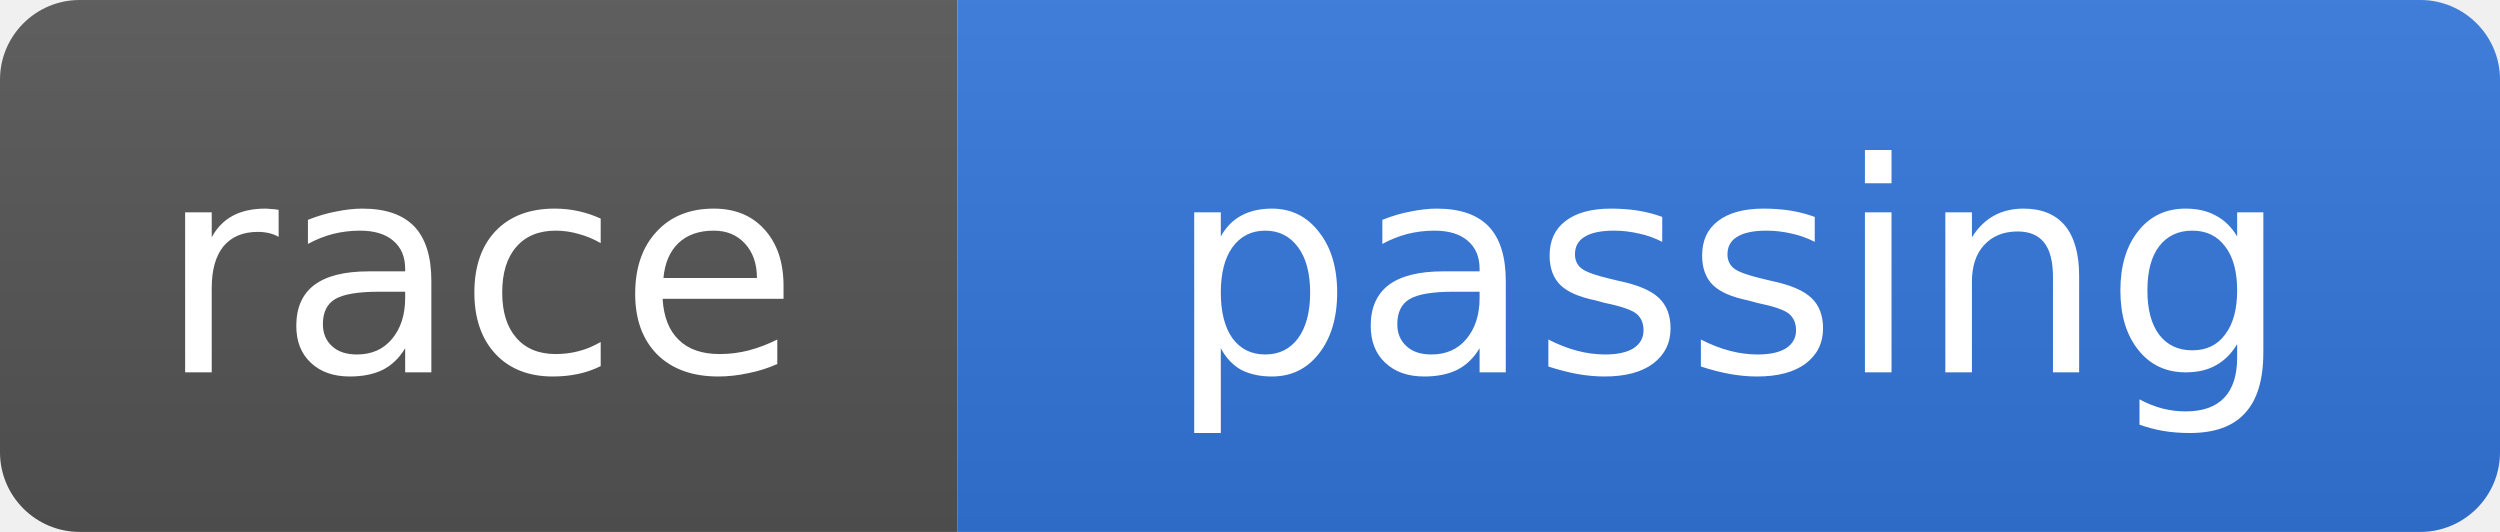
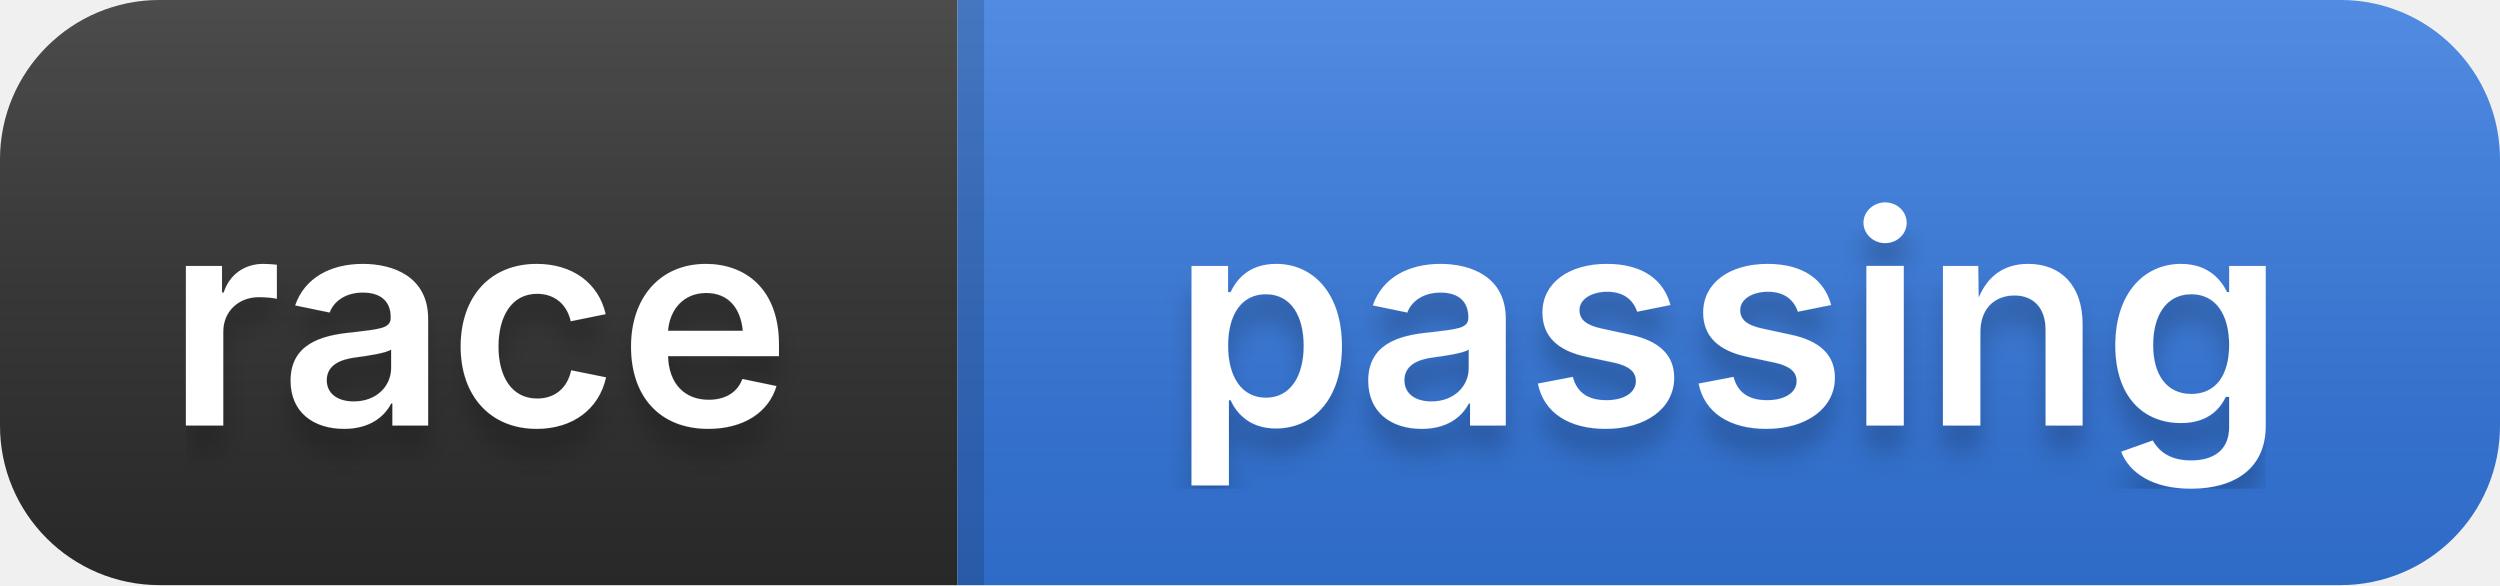
- <svg xmlns="http://www.w3.org/2000/svg" width="94" height="20" role="img" aria-label="race: passing">
-   <linearGradient id="grace" x2="0" y2="100%">
-     <stop offset="0" stop-color="#bbb" stop-opacity=".1" />
-     <stop offset="1" stop-opacity=".1" />
-   </linearGradient>
+ <svg xmlns="http://www.w3.org/2000/svg" width="94" height="22" role="img" aria-label="race: passing">
+   <defs>
+     <linearGradient id="grace" x2="0" y2="100%">
+       <stop offset="0" stop-color="#fff" stop-opacity=".15" />
+       <stop offset="1" stop-color="#000" stop-opacity=".1" />
+     </linearGradient>
+     <filter id="srace" x="0" y="0" width="100%" height="100%">
+       <feDropShadow dx="0" dy="1" stdDeviation="0.5" flood-color="#000" flood-opacity=".2" />
+     </filter>
+   </defs>
  <clipPath id="crace">
-     <rect width="94" height="20" rx="3" fill="#fff" />
+     <rect width="94" height="22" rx="6" fill="#fff" />
  </clipPath>
  <g clip-path="url(#crace)">
-     <rect width="36" height="20" fill="#555" />
-     <rect x="36" width="58" height="20" fill="#37d" />
-     <rect width="94" height="20" fill="url(#grace)" />
+     <rect width="36" height="22" fill="#2d2d2d" />
+     <rect x="36" width="58" height="22" fill="#37d" />
+     <rect width="94" height="22" fill="url(#grace)" />
  </g>
-   <g fill="#fff" text-anchor="middle" font-family="Verdana,Geneva,DejaVu Sans,sans-serif" font-size="11">
-     <text x="18" y="14">race</text>
-     <text x="65" y="14">passing</text>
+   <rect x="36" y="0" width="1" height="22" fill="#000" fill-opacity=".15" />
+   <g fill="#fff" text-anchor="middle" font-family="system-ui, -apple-system, BlinkMacSystemFont, 'Segoe UI', sans-serif" font-size="11" font-weight="600" filter="url(#srace)">
+     <text x="18" y="16">race</text>
+     <text x="65" y="16">passing</text>
  </g>
</svg>
